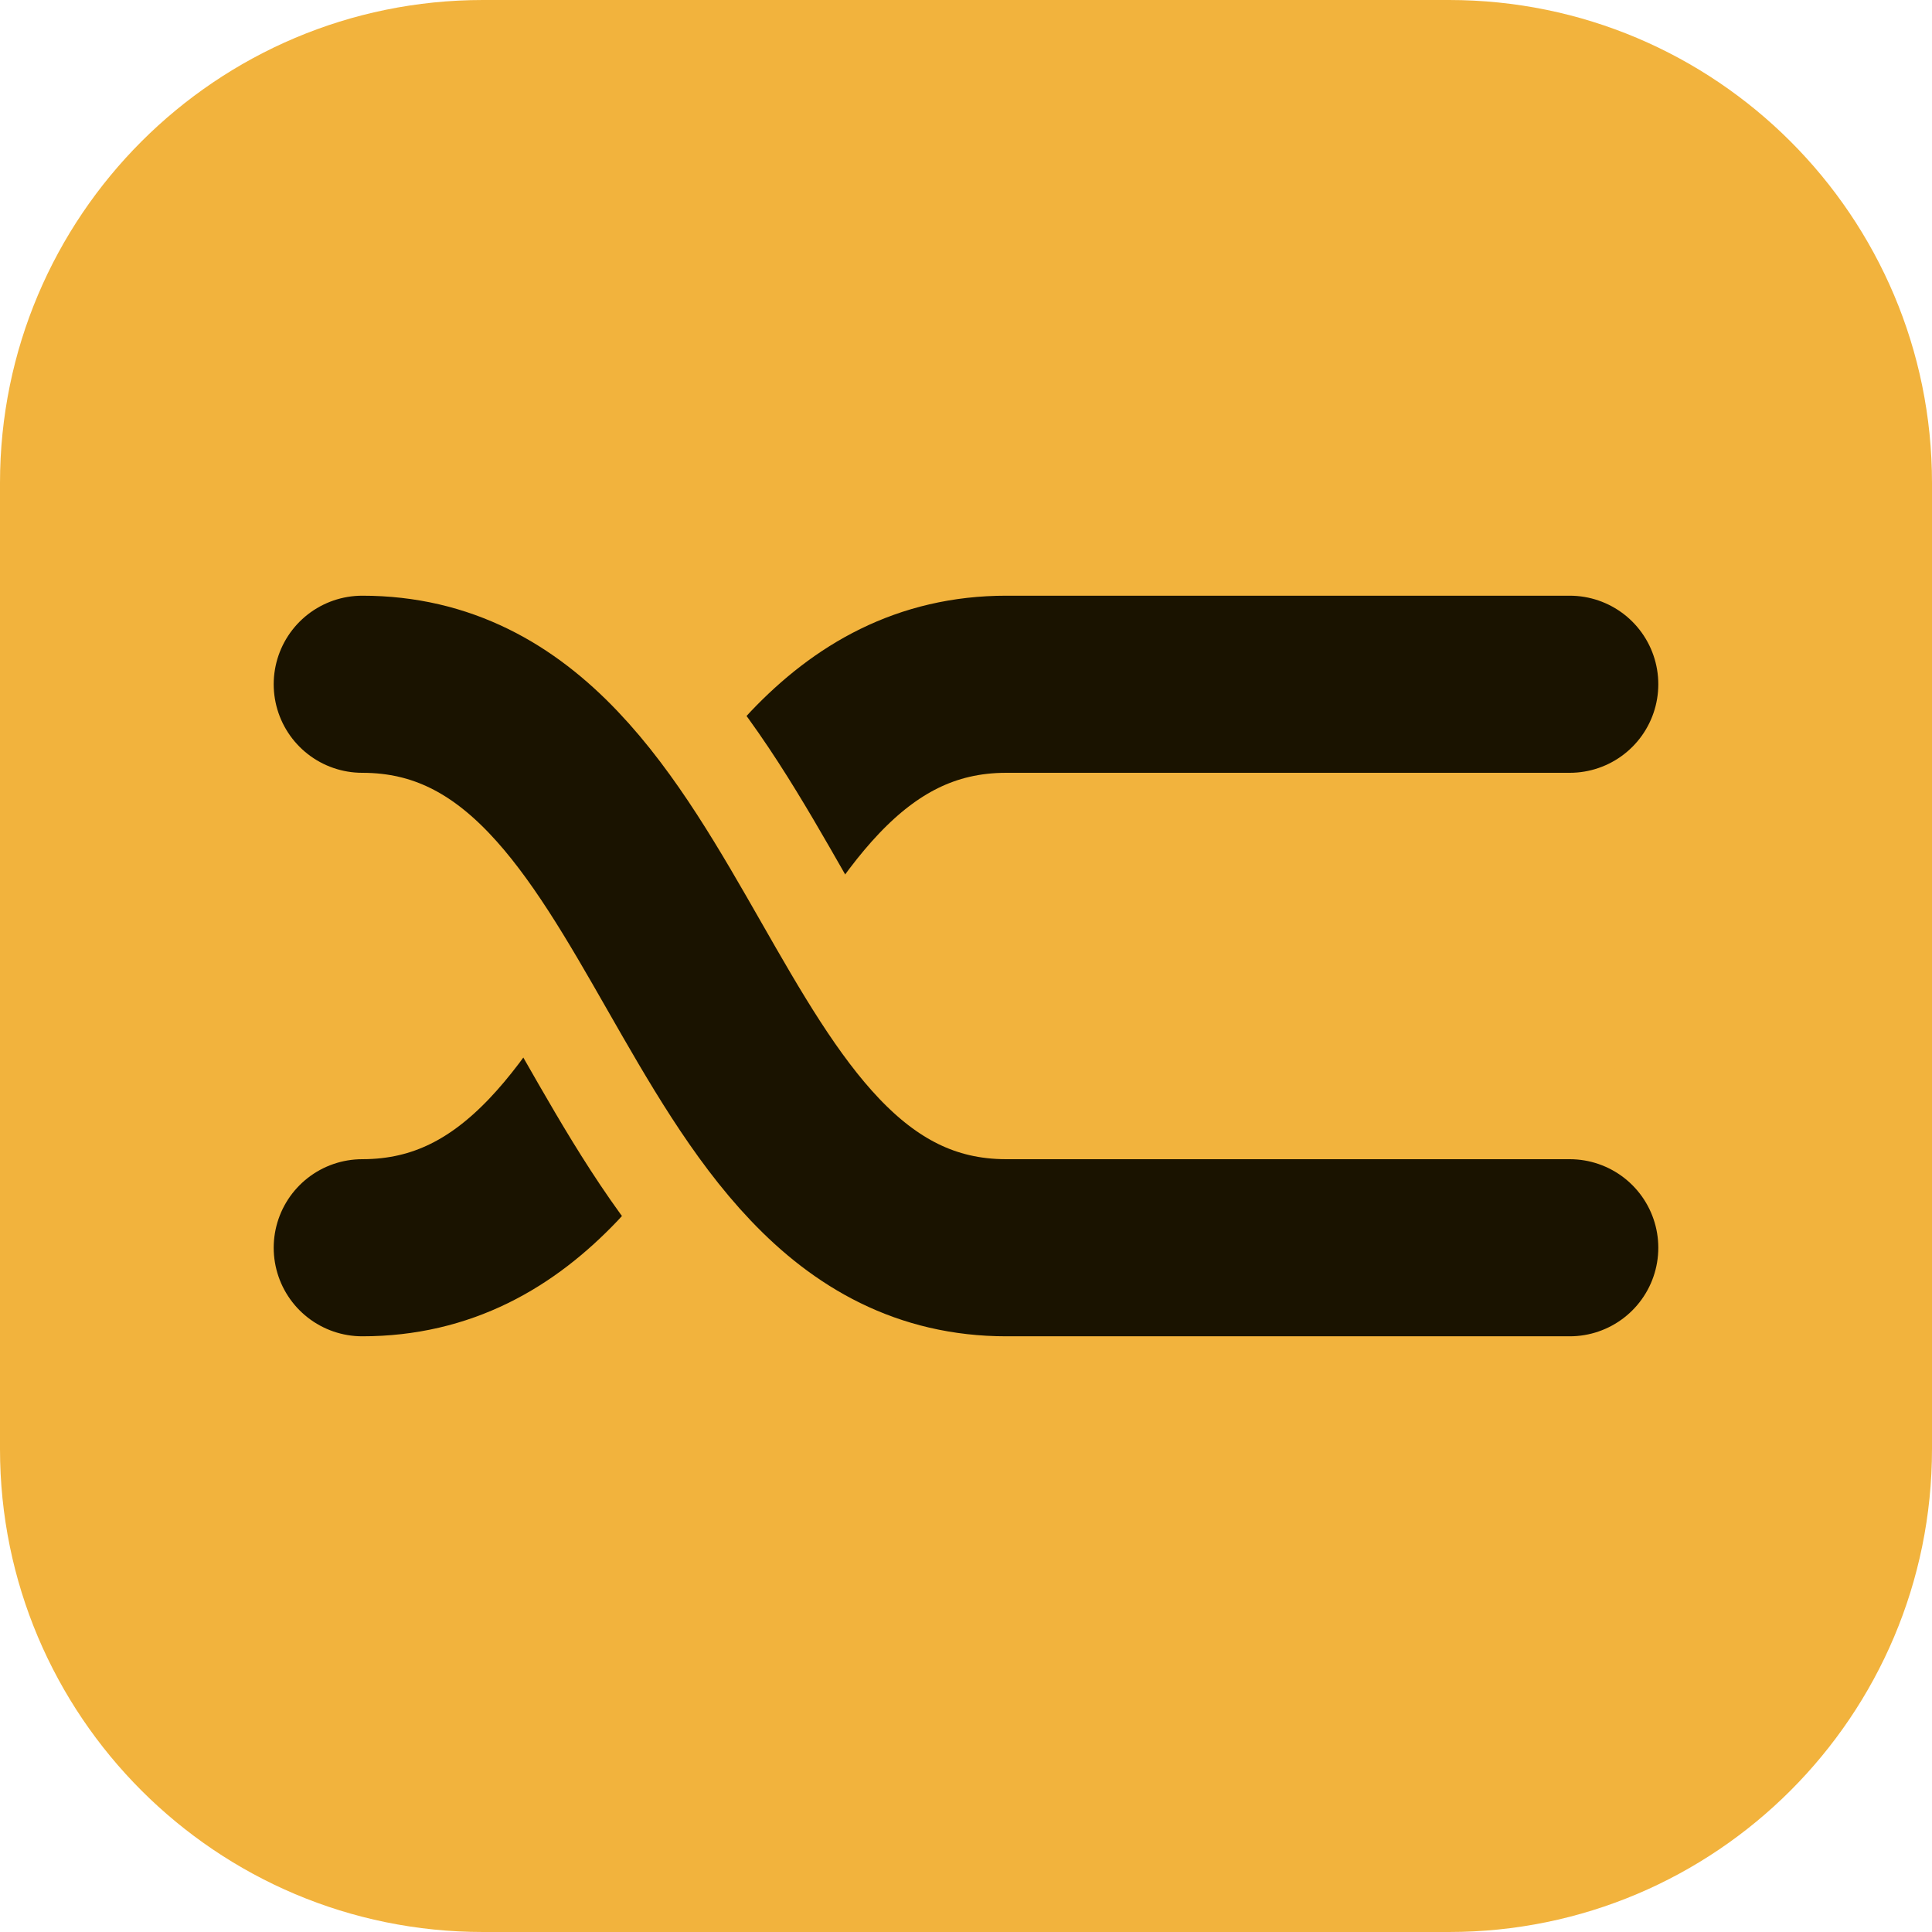
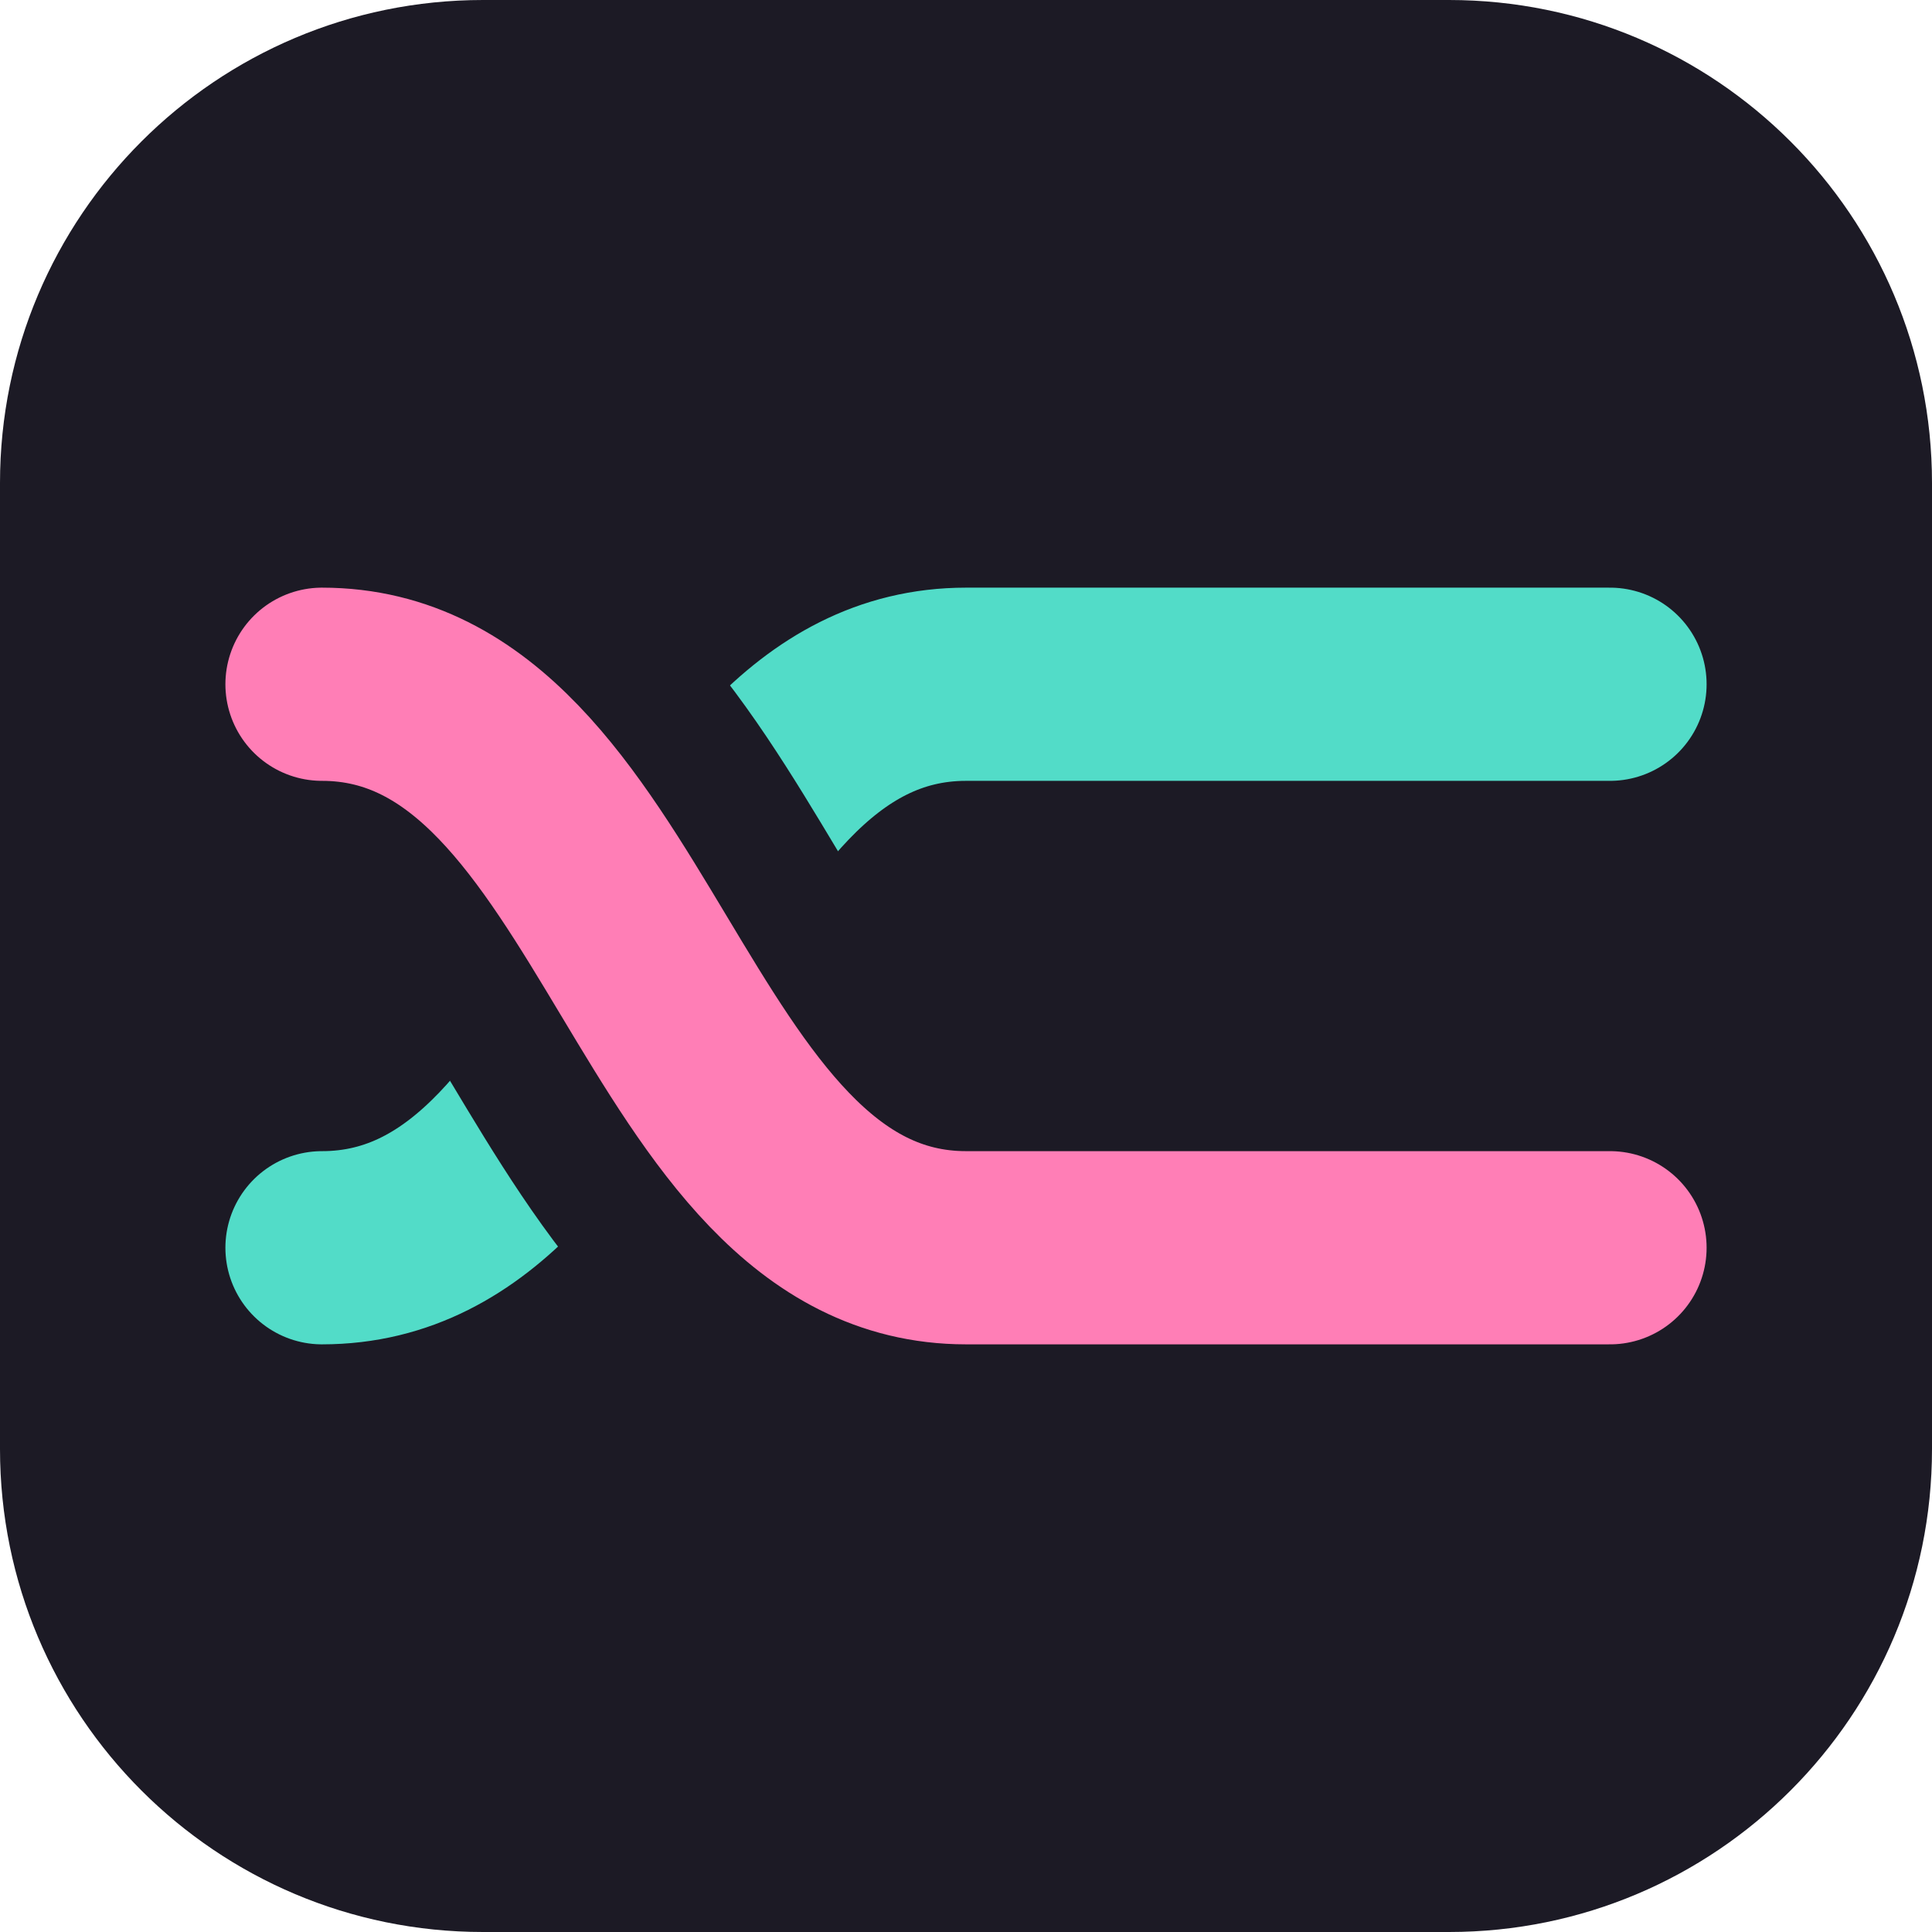
<svg xmlns="http://www.w3.org/2000/svg" viewBox="0 0 24 24">
-   <rect width="24" height="24" rx="6" fill="#F2B33D" />
-   <g fill="none" stroke-linecap="round" stroke-width="2.2">
-     <path d="M4.5 15.5C8.5 15.5 8.5 8.5 12.5 8.5H19.5" stroke="#1A1300" />
-     <path d="M4.5 8.5C8.5 8.5 8.5 15.5 12.5 15.5H19.5" stroke="#F2B33D" stroke-width="4.6" />
-     <path d="M4.5 8.5C8.5 8.5 8.5 15.5 12.5 15.5H19.5" stroke="#1A1300" />
+   <rect width="24" height="24" rx="6" fill="#1C1A25" />
+   <g fill="none" stroke-linecap="round">
+     <path d="M4 15.5C7.8 15.5 8.2 8.5 12 8.5H20" stroke="#52DCC8" stroke-width="2.4" />
+     <path d="M4 8.5C7.8 8.5 8.2 15.5 12 15.5H20" stroke="#1C1A25" stroke-width="5.6" />
+     <path d="M4 8.5C7.8 8.5 8.2 15.5 12 15.5H20" stroke="#FF7EB6" stroke-width="2.4" />
  </g>
</svg>
